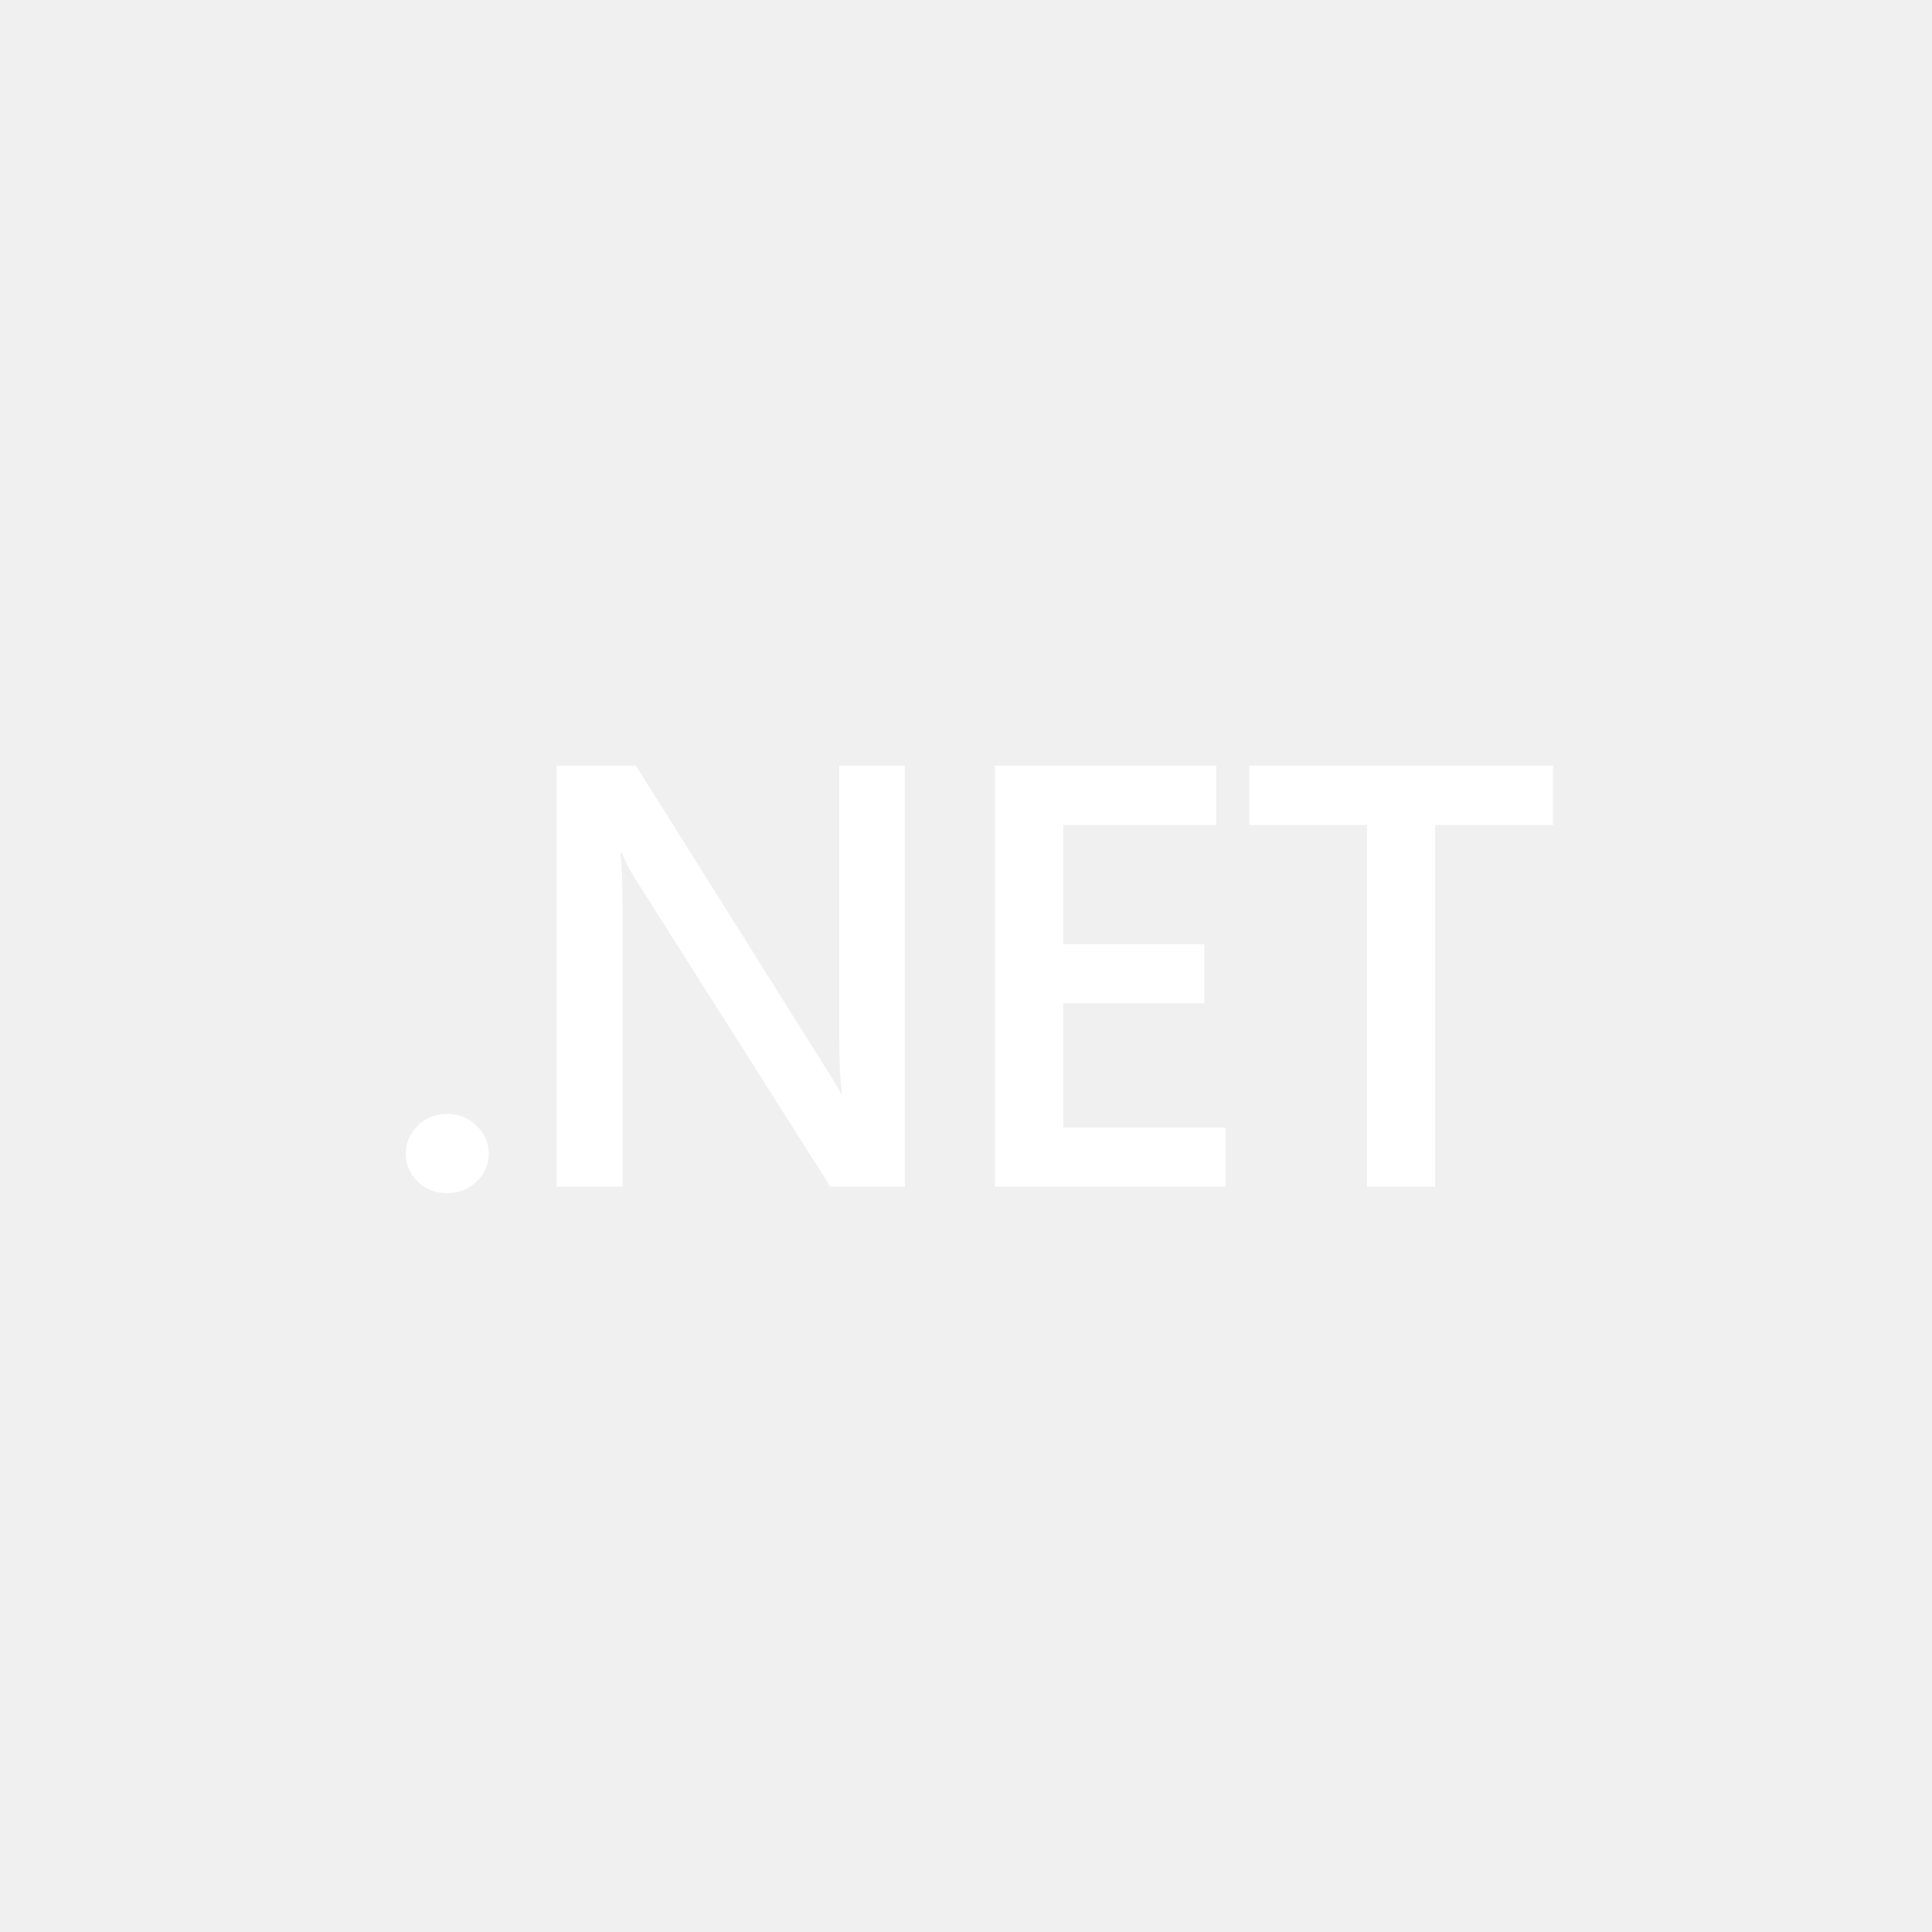
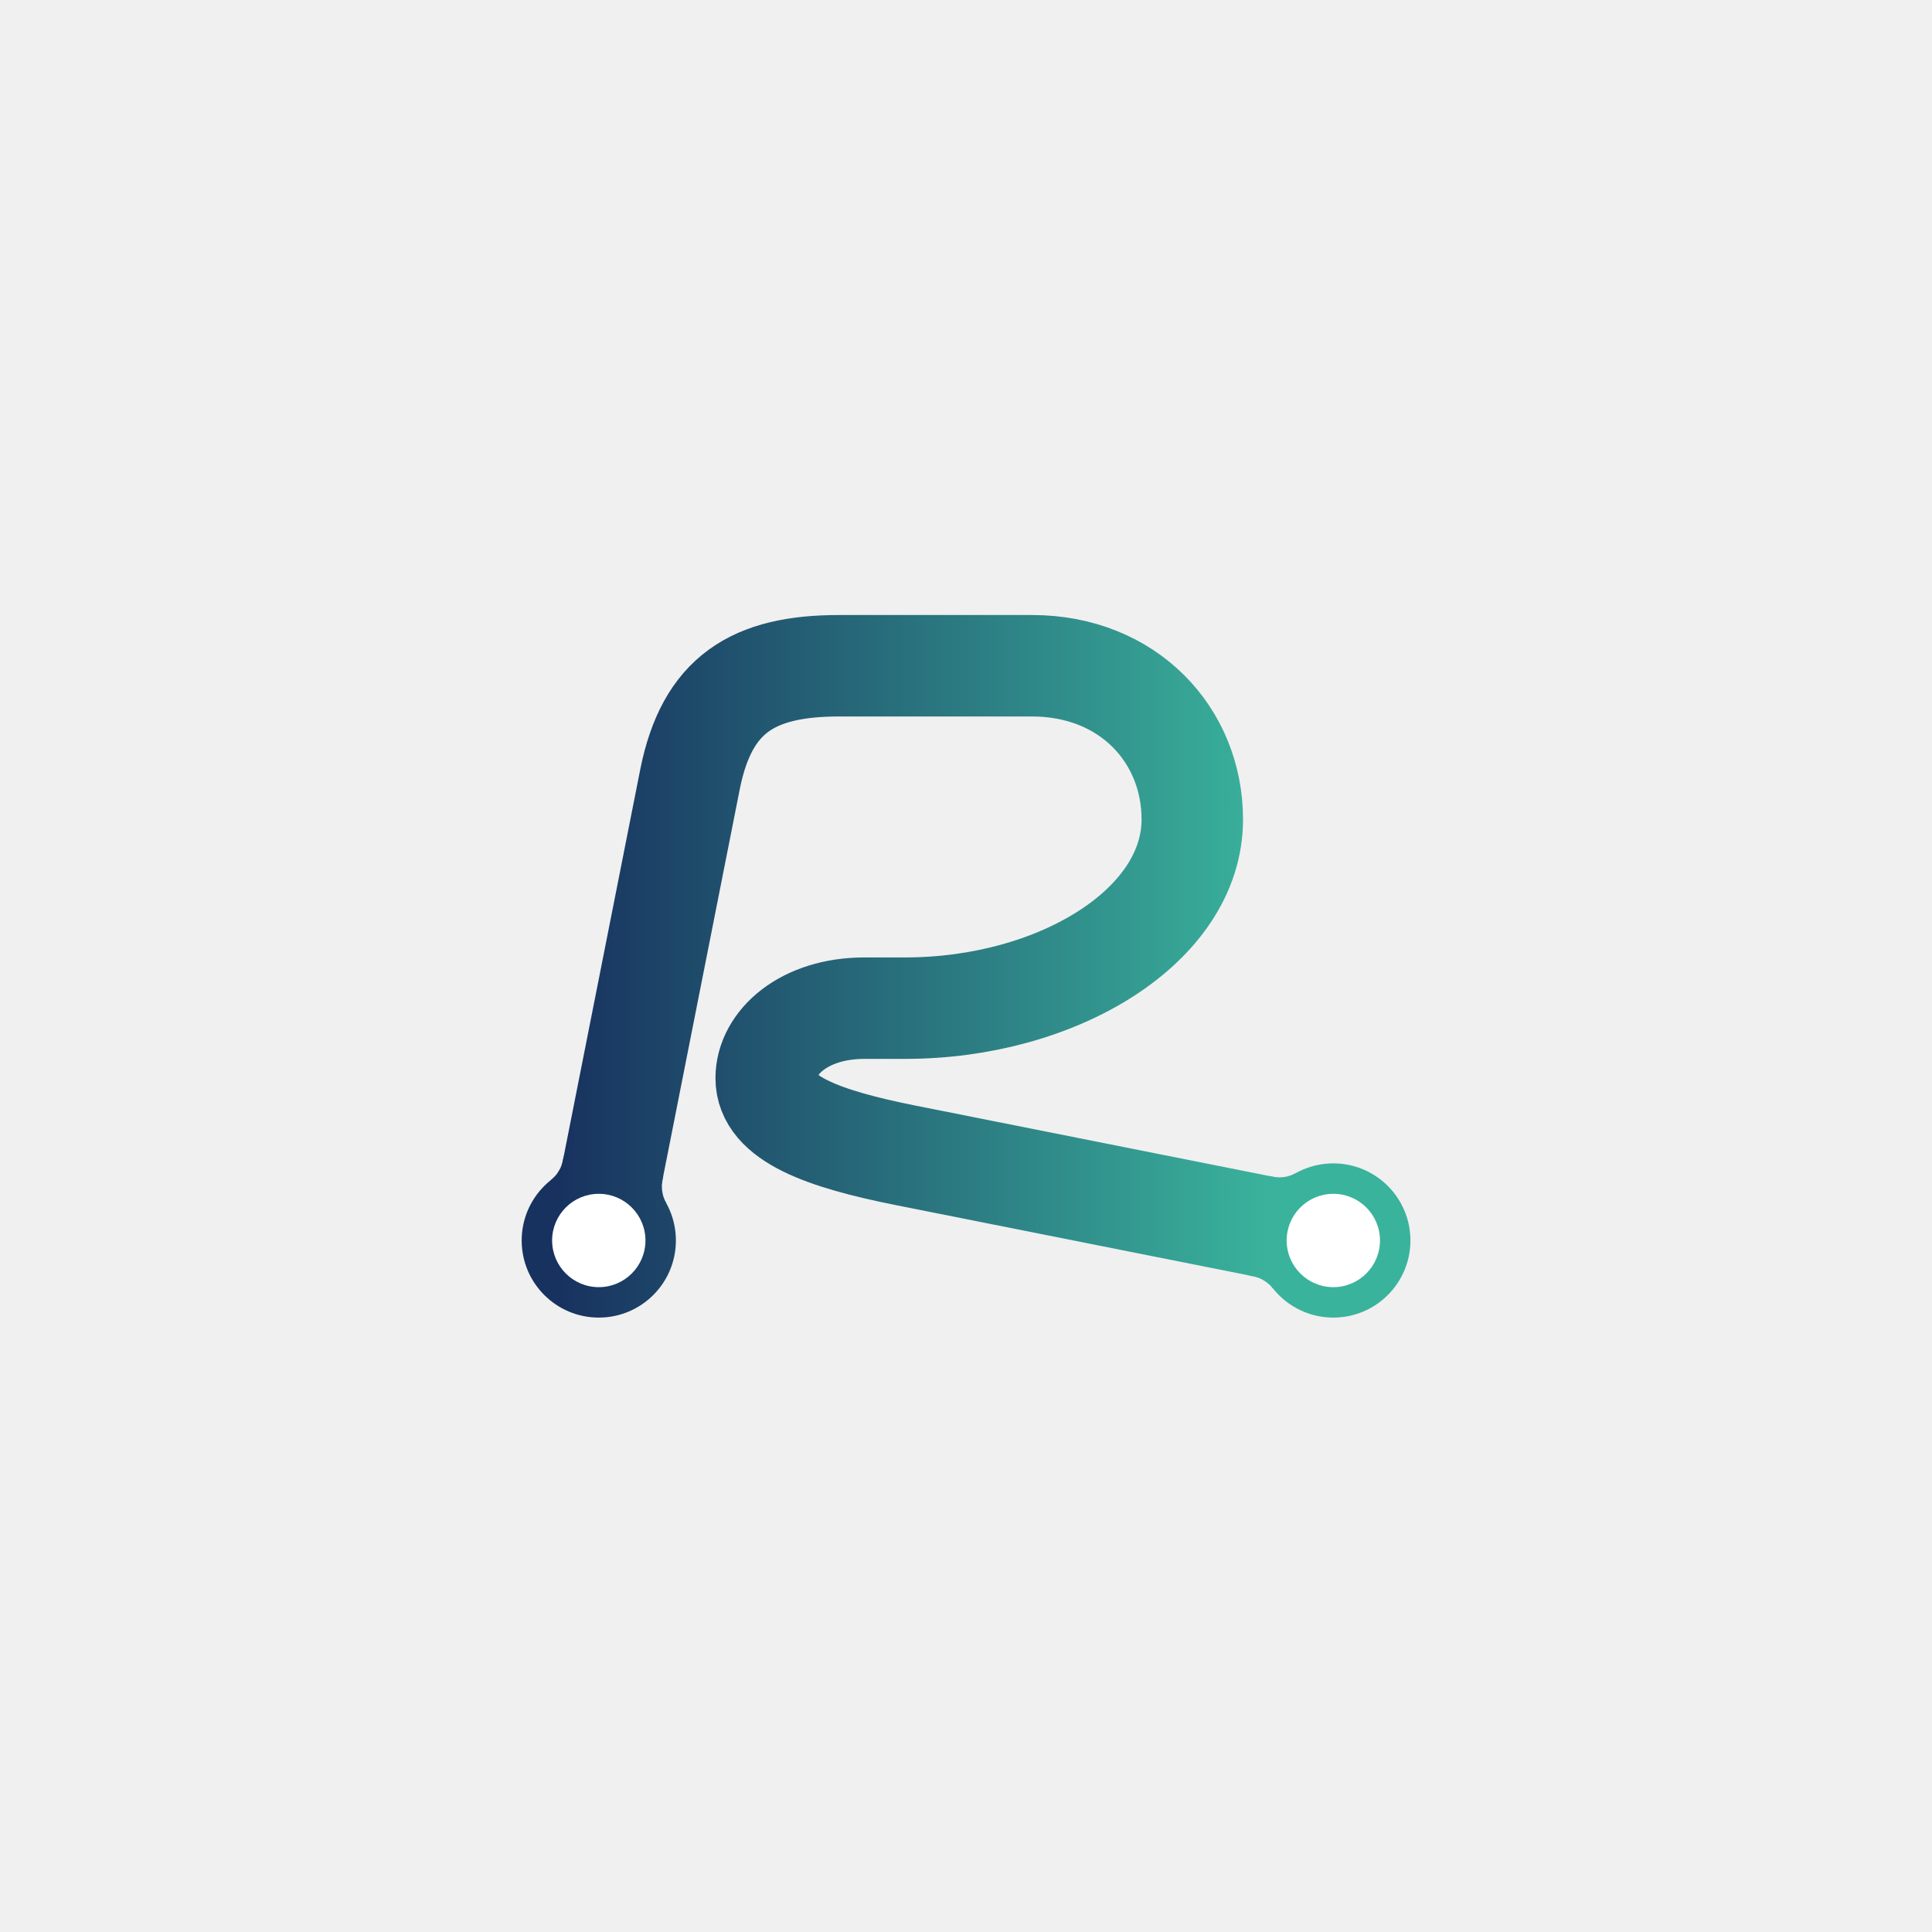
- <svg xmlns="http://www.w3.org/2000/svg" width="456" height="456" viewBox="0 0 456 456" version="1.1" xml:space="preserve" style="fill-rule:evenodd;clip-rule:evenodd;stroke-linejoin:round;stroke-miterlimit:2;">
-   <path d="m 105.5,281.609 c -2.703,0 -5.001,-0.9 -6.893,-2.702 -1.892,-1.848 -2.838,-4.042 -2.838,-6.582 0,-2.587 0.946,-4.804 2.838,-6.652 1.892,-1.848 4.19,-2.772 6.893,-2.772 2.748,0 5.068,0.924 6.96,2.772 1.937,1.848 2.906,4.064 2.906,6.652 0,2.54 -0.968,4.734 -2.906,6.582 -1.892,1.802 -4.212,2.702 -6.96,2.702 z" style="fill:#ffffff;fill-rule:nonzero;stroke-width:0.838" />
-   <path d="M 213.561,280.084 H 195.99 L 149.7,207.054 c -1.171,-1.848 -2.14,-3.765 -2.906,-5.751 h -0.406 c 0.361,2.125 0.541,6.675 0.541,13.65 v 65.132 h -15.543 v -99.36 h 18.719 l 44.737,71.298 c 1.892,2.957 3.109,4.989 3.649,6.098 h 0.27 c -0.45,-2.632 -0.676,-7.09 -0.676,-13.373 v -64.023 h 15.476 z" style="fill:#ffffff;fill-rule:nonzero;stroke-width:0.838" />
-   <path d="m 289.251,280.084 h -54.401 v -99.36 h 52.238 v 13.997 h -36.154 v 28.131 h 33.316 v 13.927 h -33.316 v 29.378 h 38.316 z" style="fill:#ffffff;fill-rule:nonzero;stroke-width:0.838" />
-   <path d="M 366.565,194.721 H 338.722 v 85.363 h -16.084 v -85.363 h -27.775 v -13.997 h 71.701 z" style="fill:#ffffff;fill-rule:nonzero;stroke-width:0.838" />
+ <svg xmlns="http://www.w3.org/2000/svg" width="456" height="456" viewBox="-252.2 -462.7 1904.3 1904.3">
+   <defs>
+     <linearGradient id="g" gradientUnits="userSpaceOnUse" x1="300" y1="0" x2="1000" y2="0">
+       <stop offset="0" stop-color="#18325F" />
+       <stop offset="1" stop-color="#3AB39C" />
+     </linearGradient>
+   </defs>
+   <path d="M 338 760 L 428 305 C 444.8 221.7 490 193.5 575 193.5 L 765 193.5 C 860 193.5 923 262 923 345 C 923 450 790 531 640 531 L 600 531 C 540 531 503 565 503 600 C 503 640 560 660 640 676 L 1062 760" fill="none" stroke="url(#g)" stroke-width="100" stroke-linejoin="round" />
+   <path d="M 401.6 696.1 L 400.8 700.0 L 400.7 701.0 L 400.5 702.0 L 400.4 703.0 L 400.3 704.0 L 400.2 705.0 L 400.2 706.0 L 400.2 706.9 L 400.2 707.9 L 400.3 708.9 L 400.3 709.9 L 400.5 710.9 L 400.6 711.9 L 400.8 712.9 L 401.0 713.9 L 401.2 714.8 L 401.4 715.8 L 401.7 716.7 L 402.0 717.7 L 402.4 718.6 L 402.7 719.5 L 403.1 720.5 L 403.5 721.4 L 404.0 722.2 L 404.5 723.1 L 338.0 760.0 Z M 303.5 676.7 L 302.7 680.6 L 302.5 681.6 L 302.3 682.6 L 302.0 683.5 L 301.7 684.5 L 301.4 685.4 L 301.1 686.3 L 300.7 687.3 L 300.3 688.2 L 299.9 689.1 L 299.4 690.0 L 298.9 690.8 L 298.4 691.7 L 297.9 692.5 L 297.3 693.4 L 296.8 694.2 L 296.2 695.0 L 295.5 695.7 L 294.9 696.5 L 294.2 697.2 L 293.5 697.9 L 292.8 698.6 L 292.1 699.3 L 291.4 700.0 L 290.6 700.6 L 338.0 760.0 Z M 998.2 696.3 L 1002.1 697.1 L 1003.1 697.3 L 1004.1 697.4 L 1005.1 697.6 L 1006.0 697.6 L 1007.0 697.7 L 1008.0 697.7 L 1009.0 697.8 L 1010.0 697.7 L 1011.0 697.7 L 1012.0 697.6 L 1013.0 697.5 L 1014.0 697.3 L 1015.0 697.2 L 1015.9 697.0 L 1016.9 696.8 L 1017.9 696.5 L 1018.8 696.2 L 1019.8 695.9 L 1020.7 695.6 L 1021.6 695.2 L 1022.5 694.8 L 1023.4 694.4 L 1024.3 694.0 L 1025.2 693.5 L 1062.0 760.0 Z M 978.7 794.4 L 982.6 795.2 L 983.6 795.4 L 984.5 795.6 L 985.5 795.9 L 986.4 796.2 L 987.4 796.5 L 988.3 796.8 L 989.2 797.2 L 990.1 797.6 L 991.0 798.0 L 991.9 798.5 L 992.8 799.0 L 993.6 799.5 L 994.5 800.0 L 995.3 800.6 L 996.1 801.1 L 996.9 801.8 L 997.7 802.4 L 998.4 803.0 L 999.2 803.7 L 999.9 804.4 L 1000.6 805.1 L 1001.3 805.8 L 1001.9 806.6 L 1002.5 807.3 L 1062.0 760.0 Z" fill="url(#g)" />
+   <circle cx="338" cy="760" r="76" fill="url(#g)" />
+   <circle cx="1062" cy="760" r="76" fill="url(#g)" />
+   <circle cx="338" cy="760" r="46" fill="#FFFFFF" />
+   <circle cx="1062" cy="760" r="46" fill="#FFFFFF" />
</svg>
